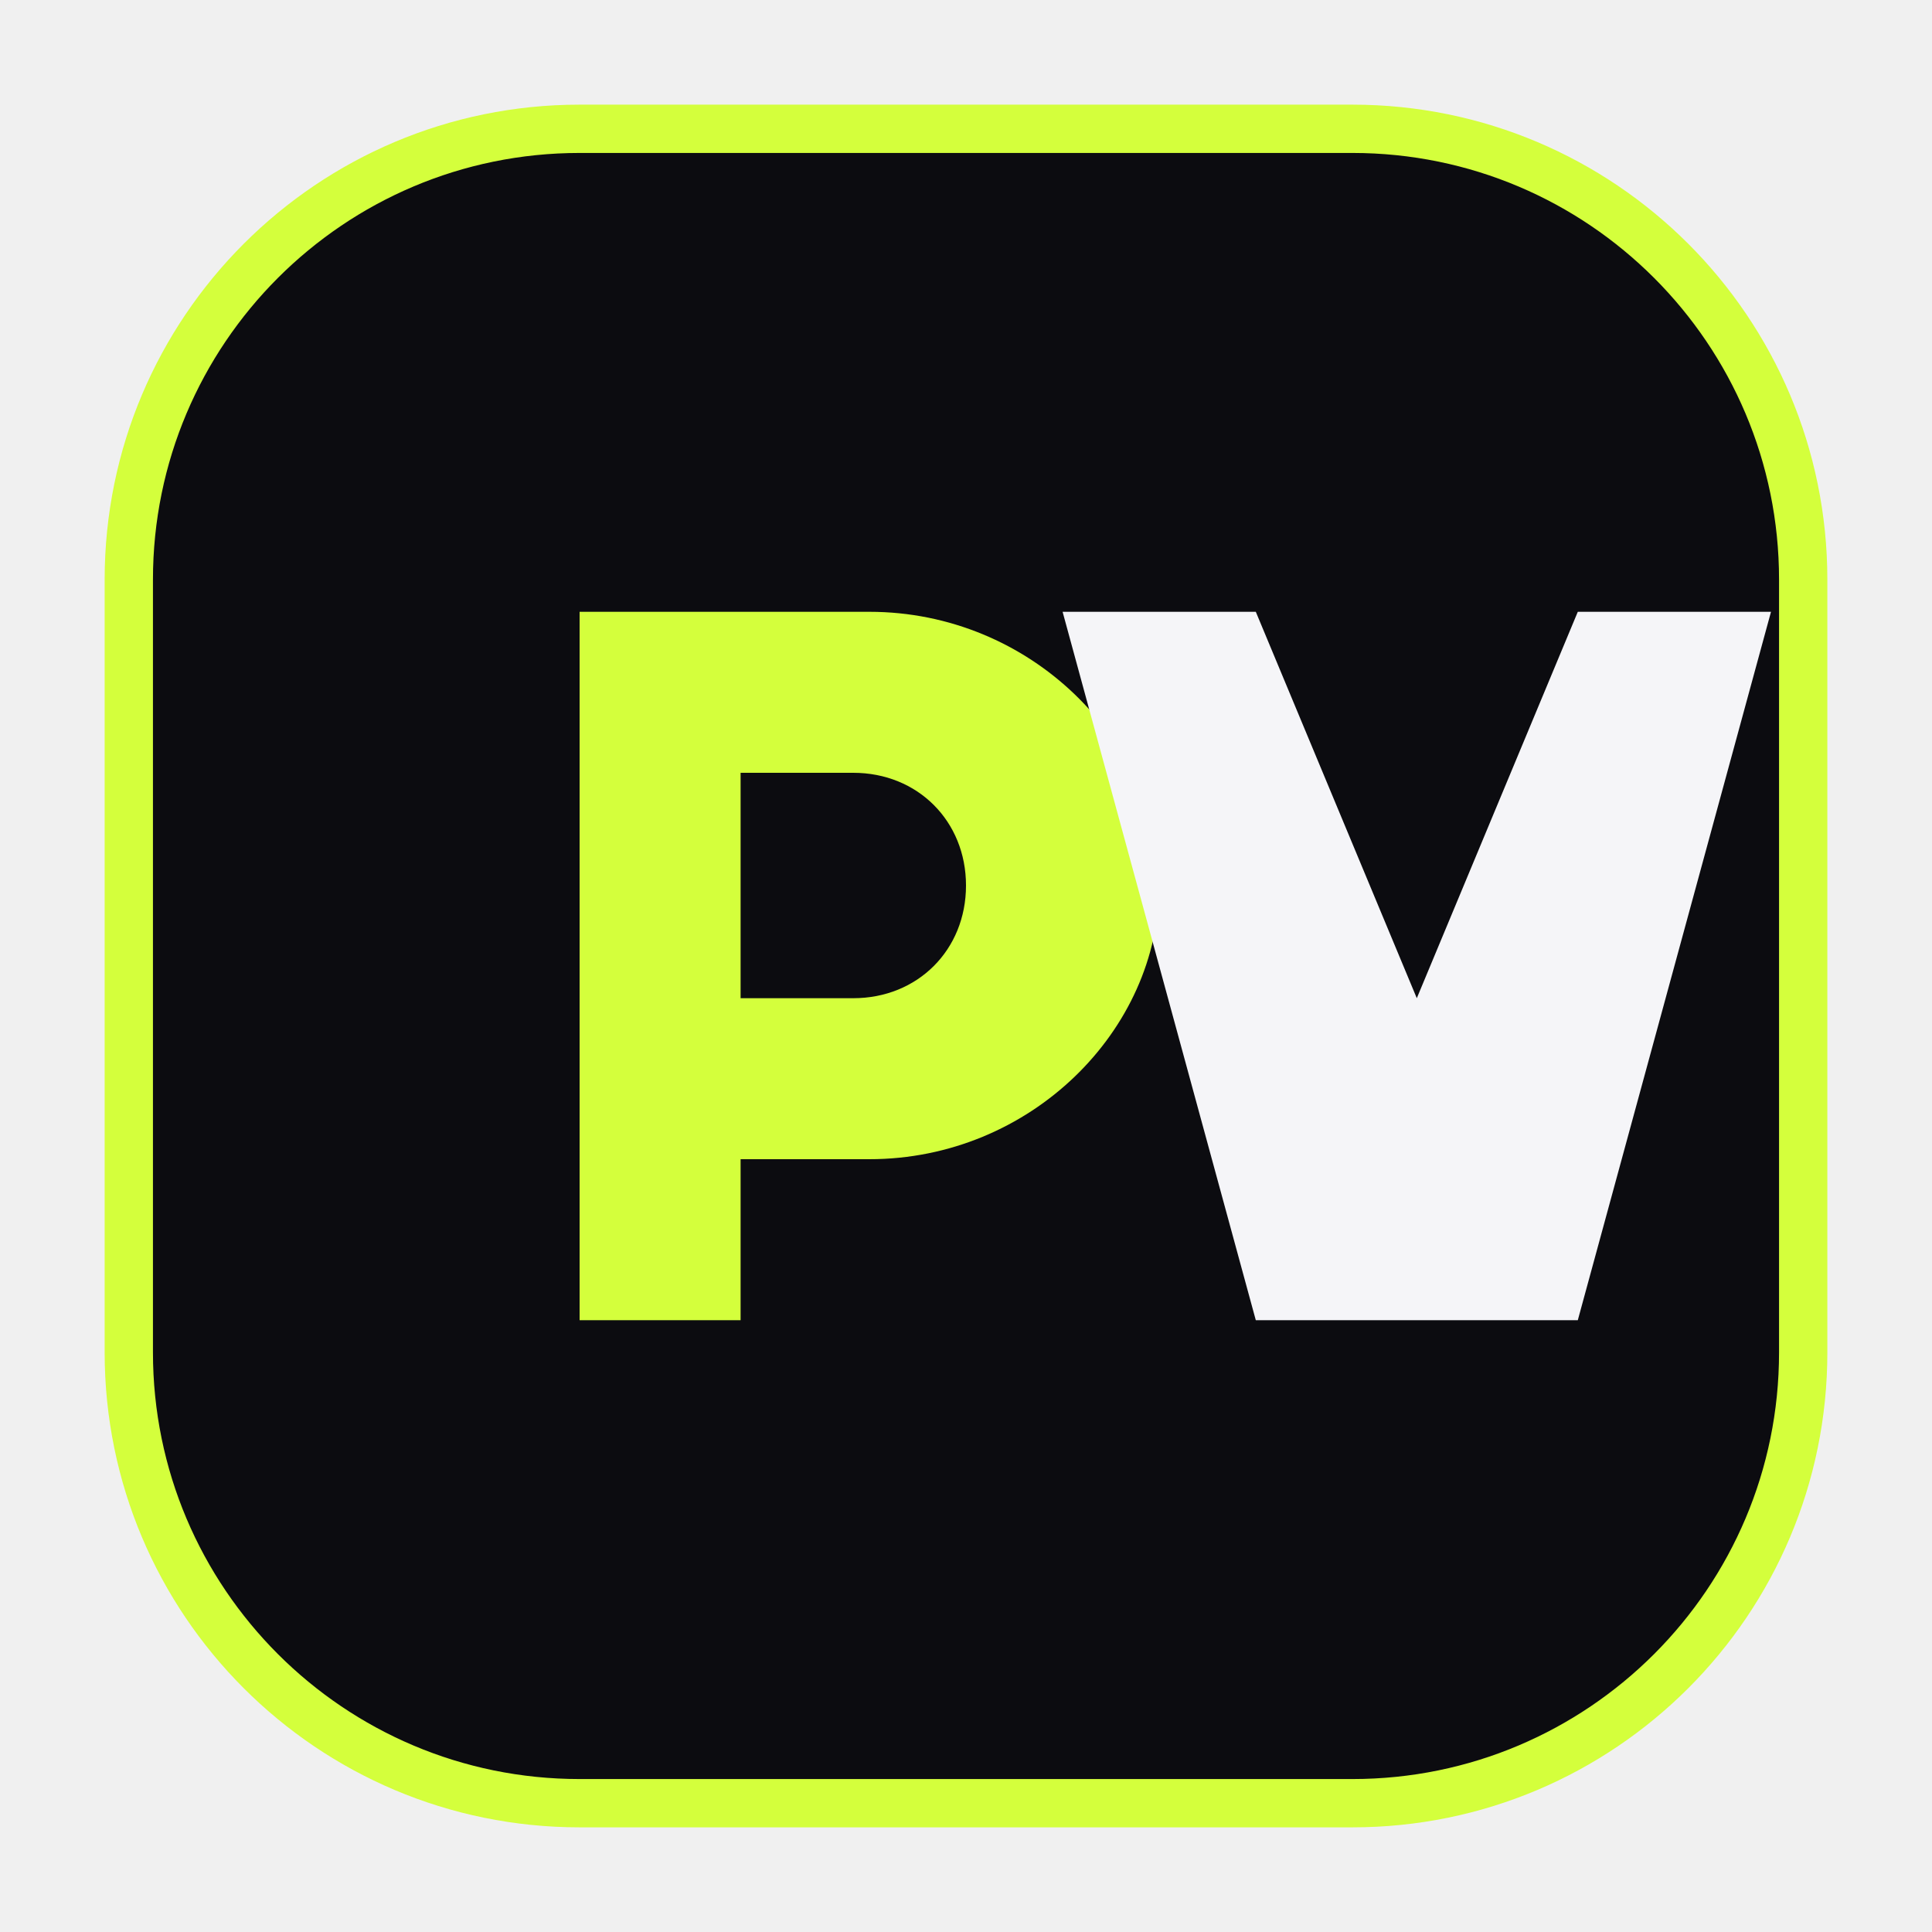
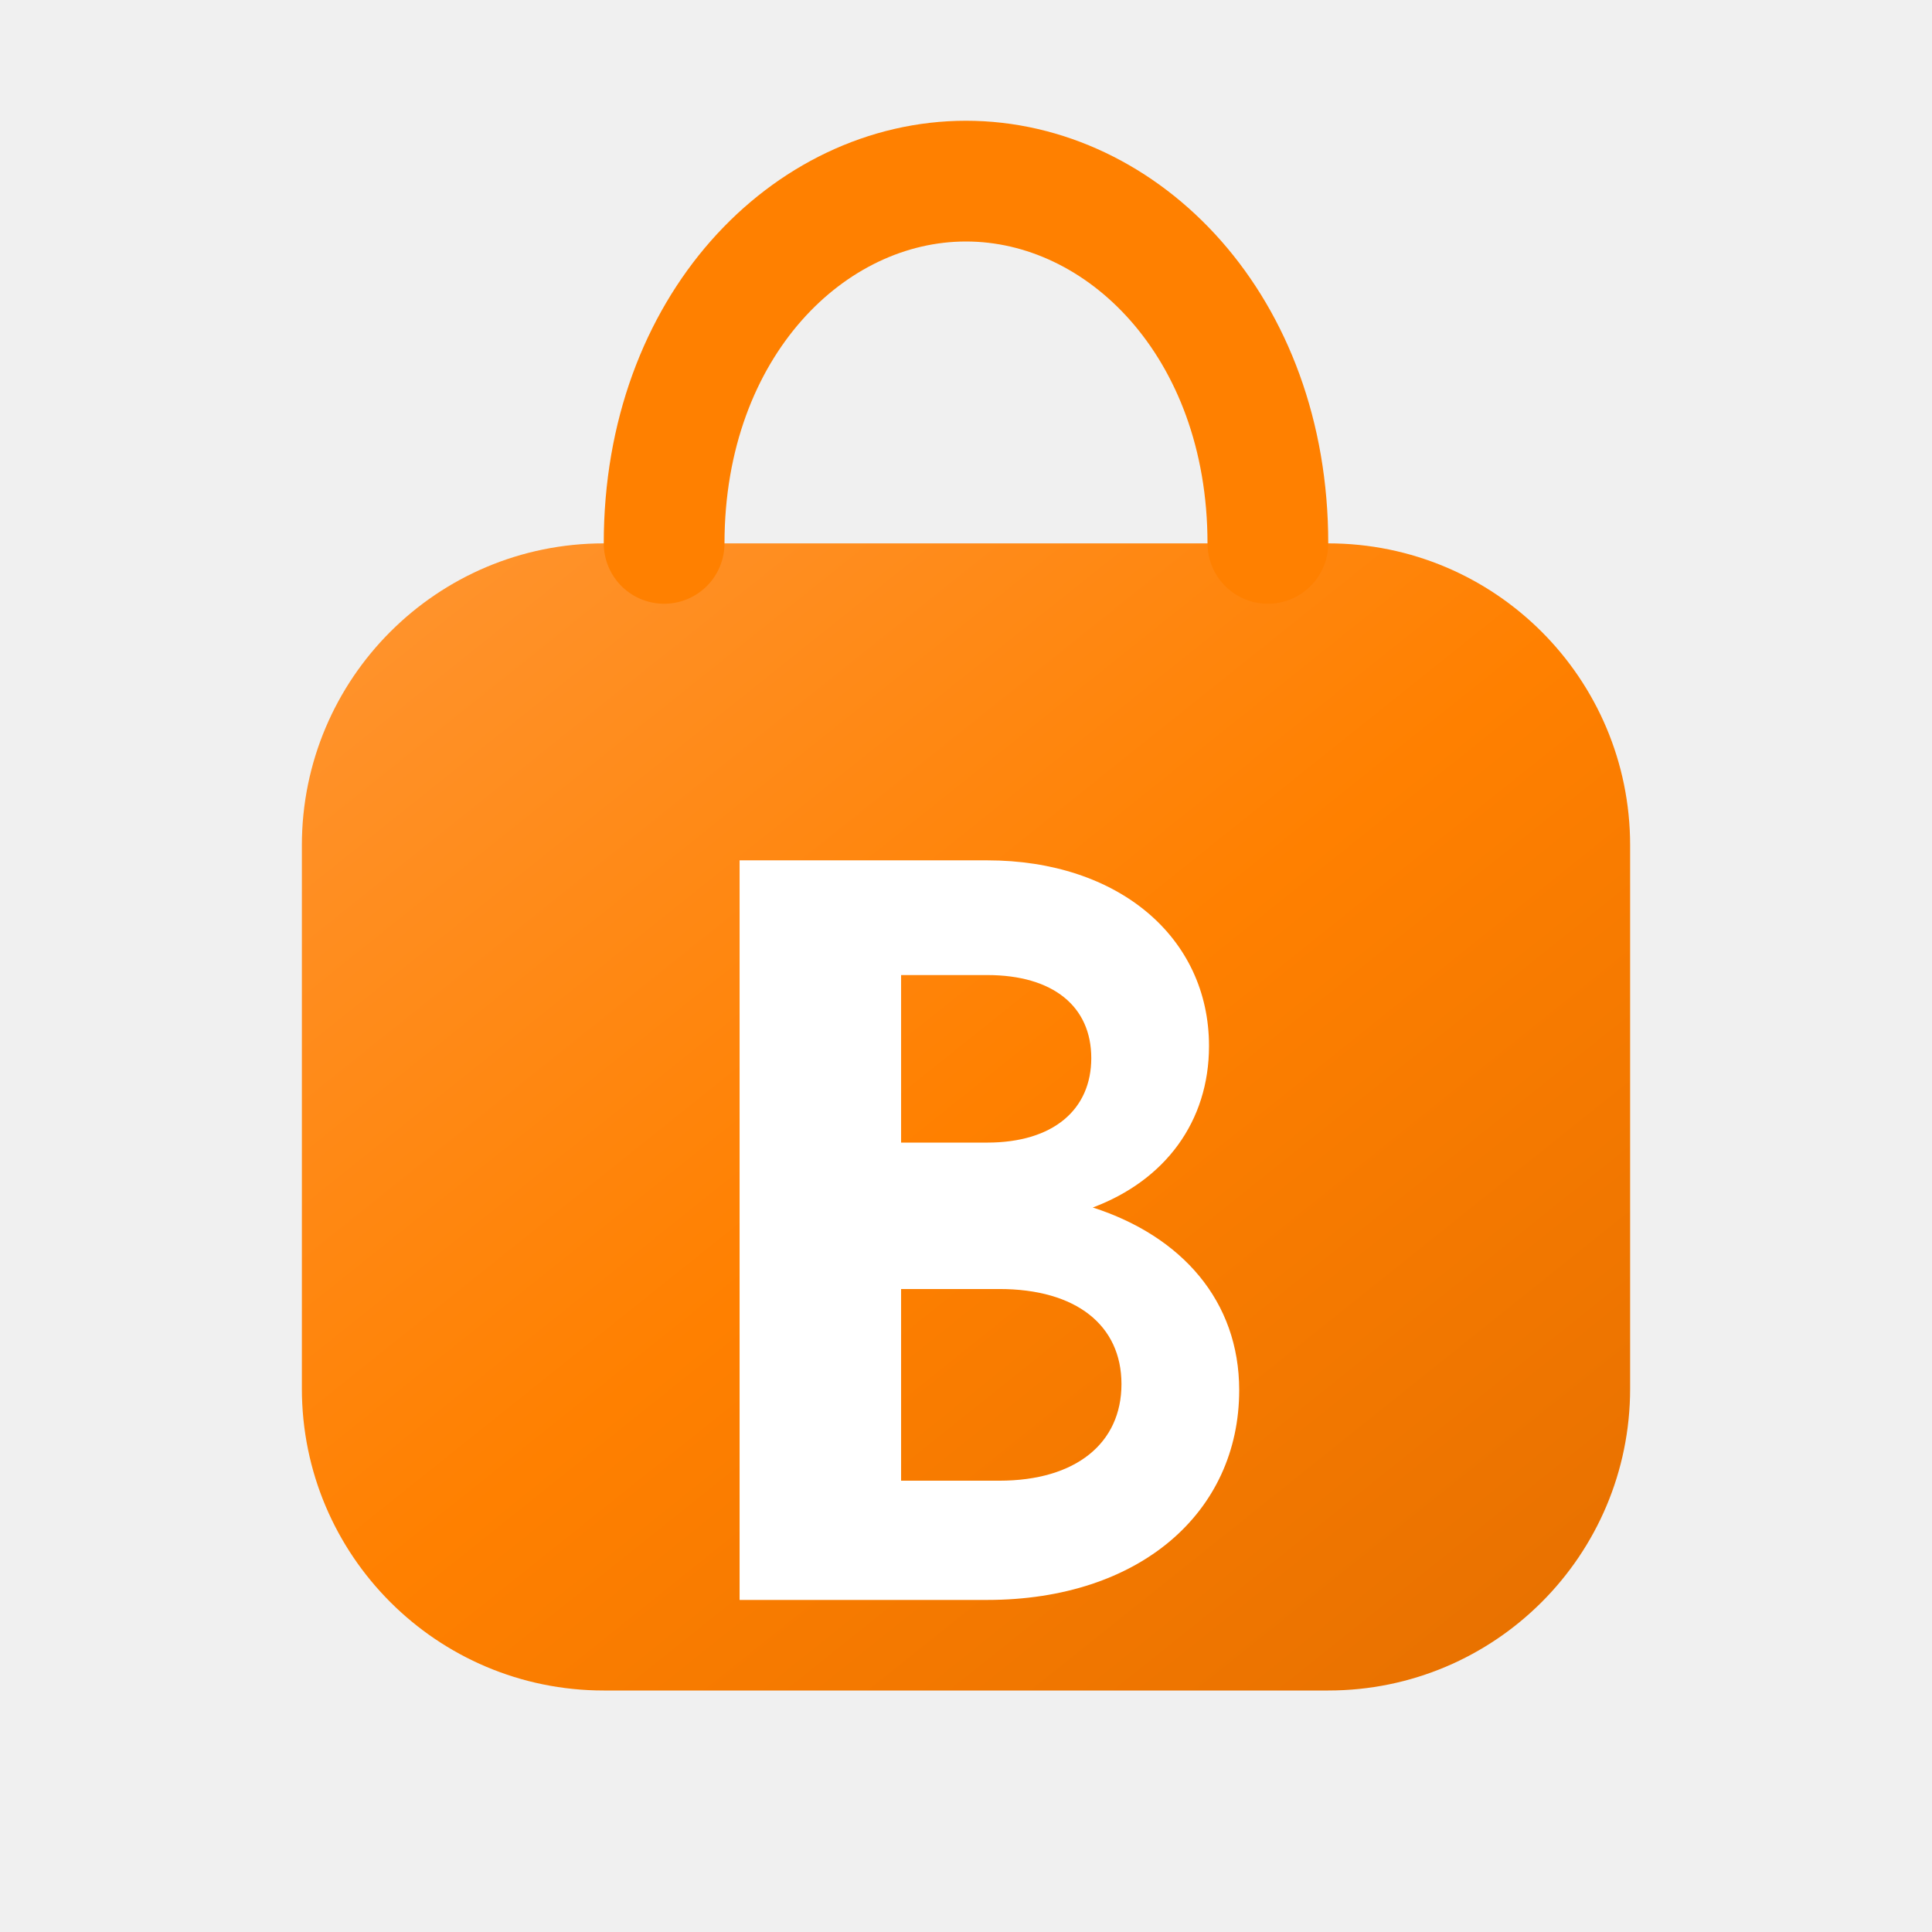
- <svg xmlns="http://www.w3.org/2000/svg" width="120" height="120" viewBox="0 0 120 120" fill="none">
-   <rect x="8" y="8" width="104" height="104" rx="28" fill="#0C0C10" stroke="#D4FF3C" stroke-width="3" />
-   <path d="M36 82V38H54C64 38 72 46 72 55C72 64 64 72 54 72H46V82H36ZM46 48V62H53C57 62 60 59 60 55C60 51 57 48 53 48H46Z" fill="#D4FF3C" />
-   <path d="M78 82L66 38H78L88 62L98 38H110L98 82H78Z" fill="#F5F5F8" />
+ <svg xmlns="http://www.w3.org/2000/svg" viewBox="0 0 64 64" role="img" aria-label="BoonBuy Finds">
+   <defs>
+     <linearGradient id="bag" x1="12" y1="8" x2="52" y2="58" gradientUnits="userSpaceOnUse">
+       <stop offset="0%" stop-color="#ff9a3d" />
+       <stop offset="55%" stop-color="#ff8000" />
+       <stop offset="100%" stop-color="#e56f00" />
+     </linearGradient>
+   </defs>
+   <rect x="10" y="18" width="44" height="38" rx="10" fill="url(#bag)" />
+   <path d="M22 18c0-7.2 4.8-12 10-12s10 4.8 10 12" fill="none" stroke="#ff8000" stroke-width="4" stroke-linecap="round" />
+   <path d="M24.5 28.5h8.2c4.35 0 7.35 2.55 7.35 6.15 0 2.5-1.45 4.45-3.85 5.35 2.95.95 4.85 3.1 4.85 6.05 0 4.05-3.3 6.95-8.35 6.95h-8.2V28.5zm5.35 9.35h2.85c2.2 0 3.45-1.1 3.45-2.8s-1.25-2.75-3.45-2.75h-2.85v5.55zm0 11.2h3.25c2.55 0 4.05-1.25 4.05-3.2s-1.5-3.15-4.05-3.15h-3.25v6.35z" fill="#fff" />
</svg>
